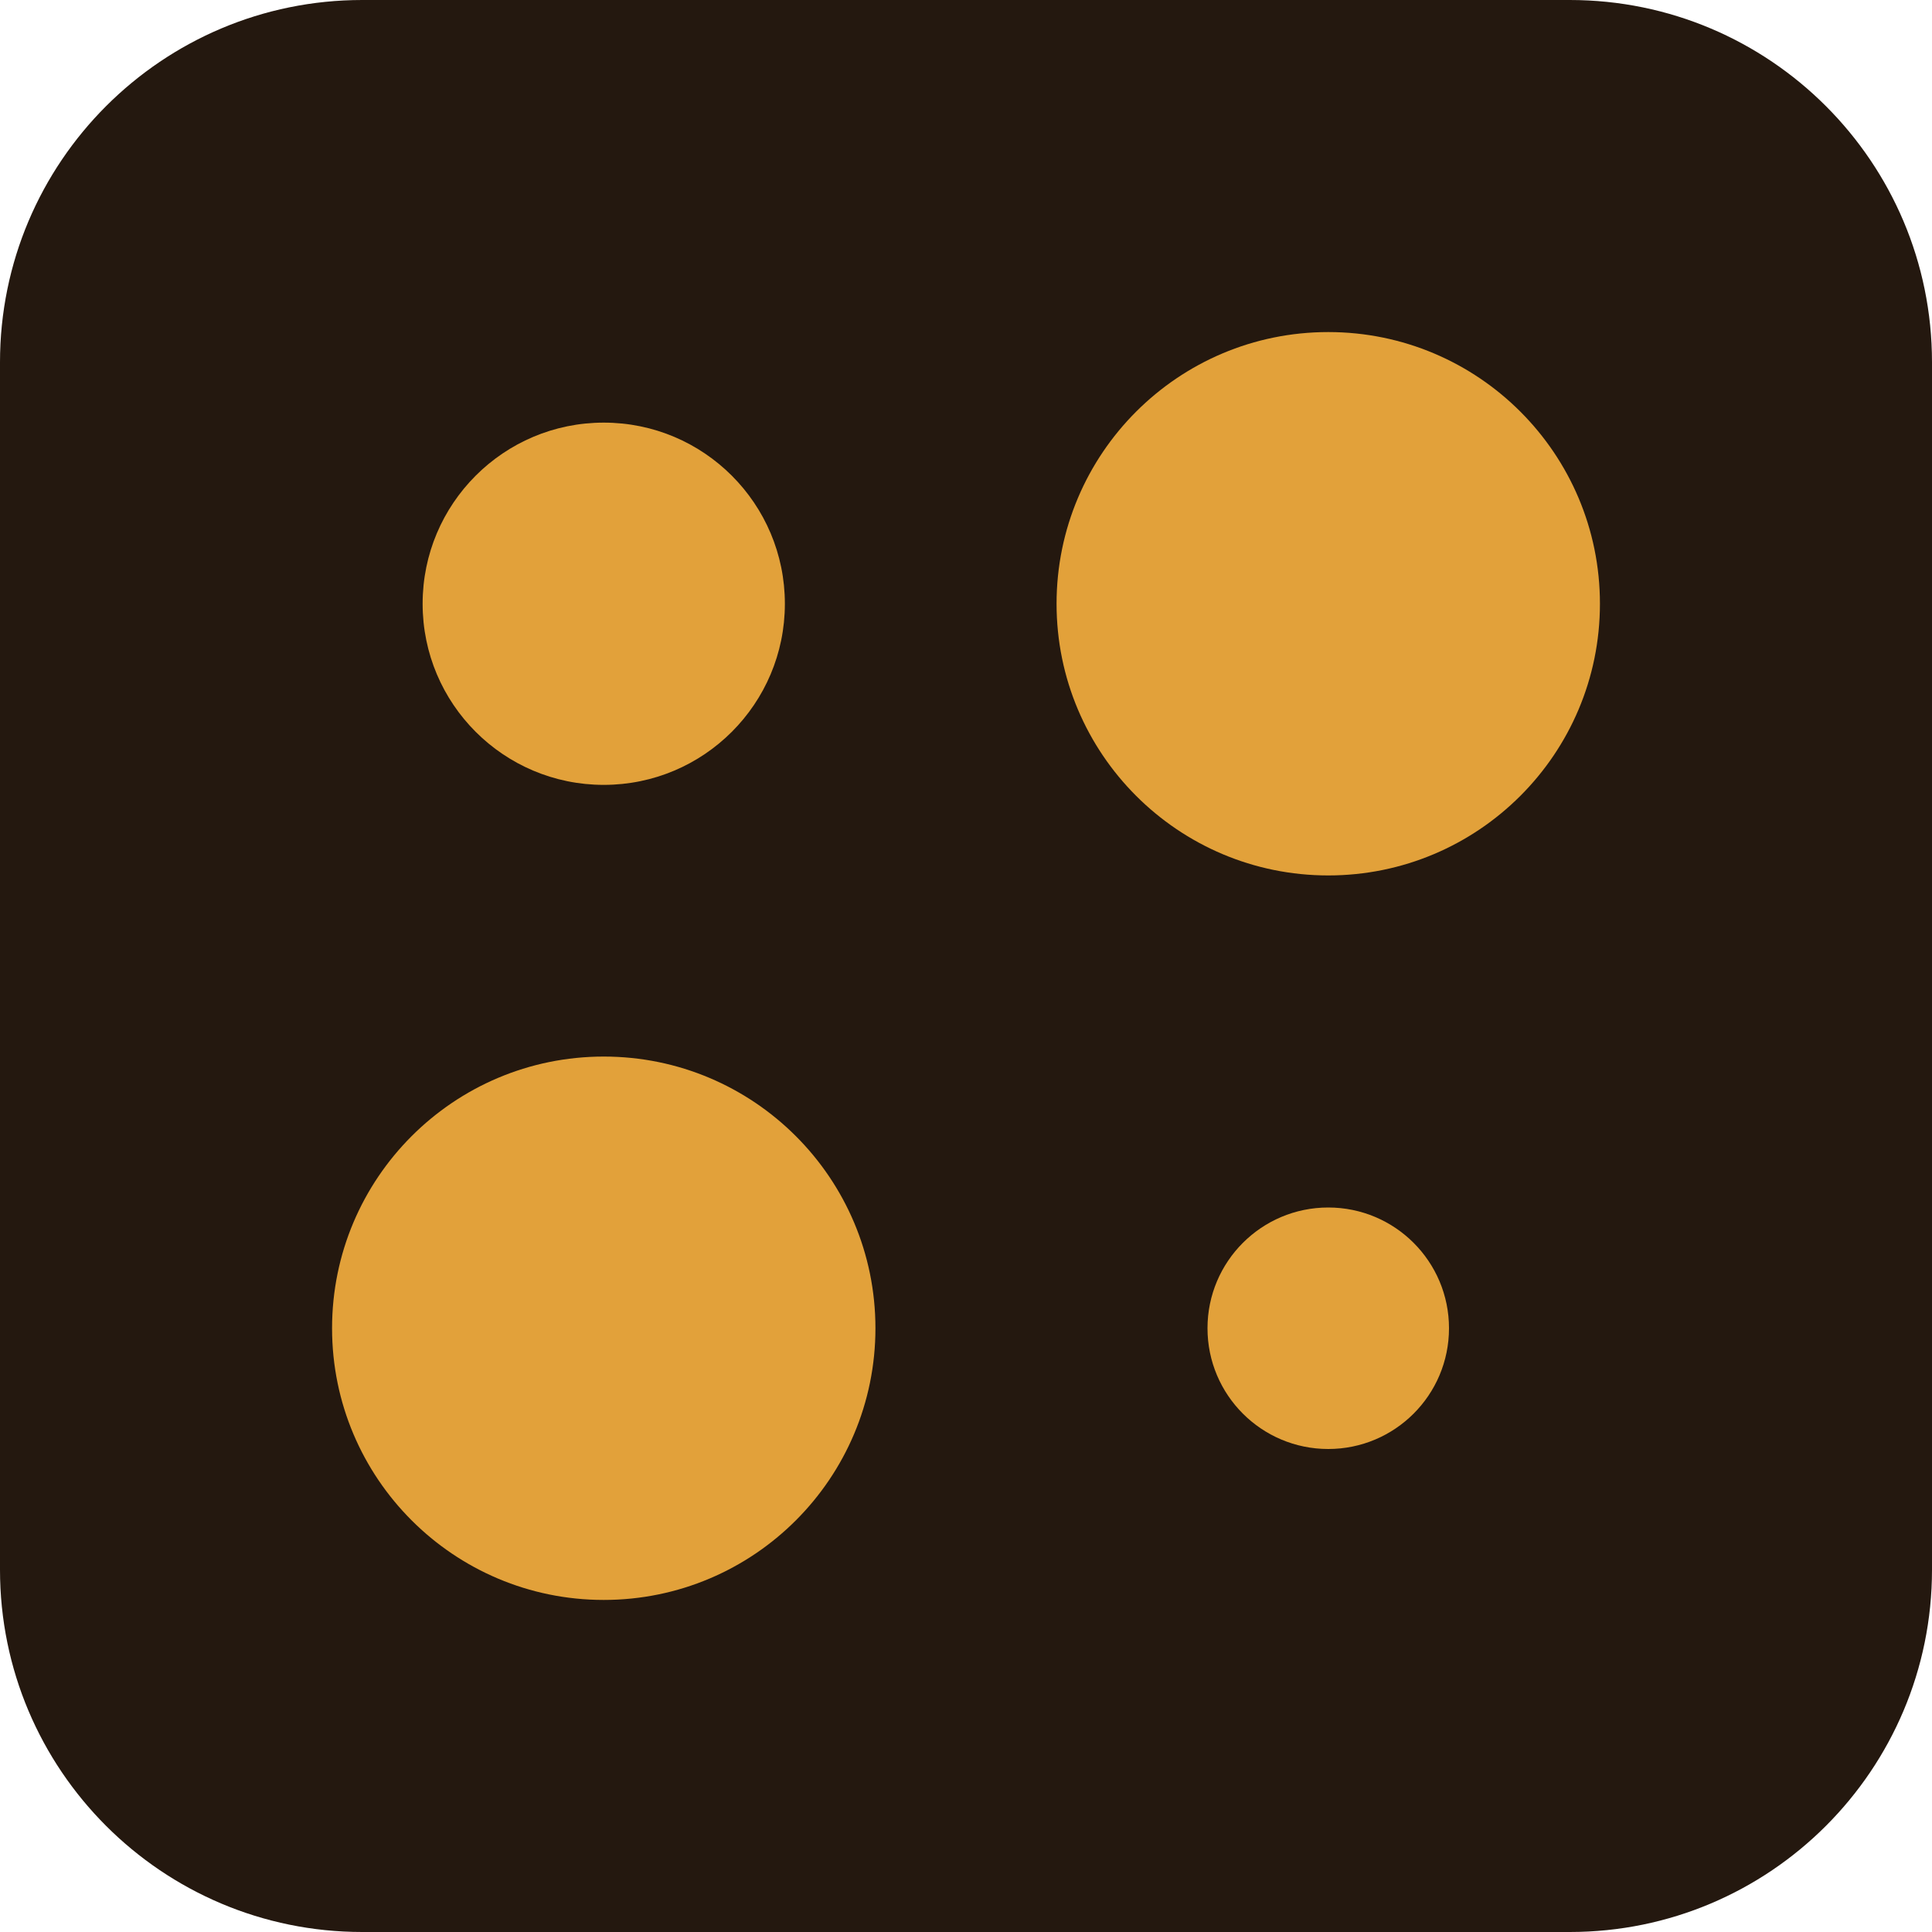
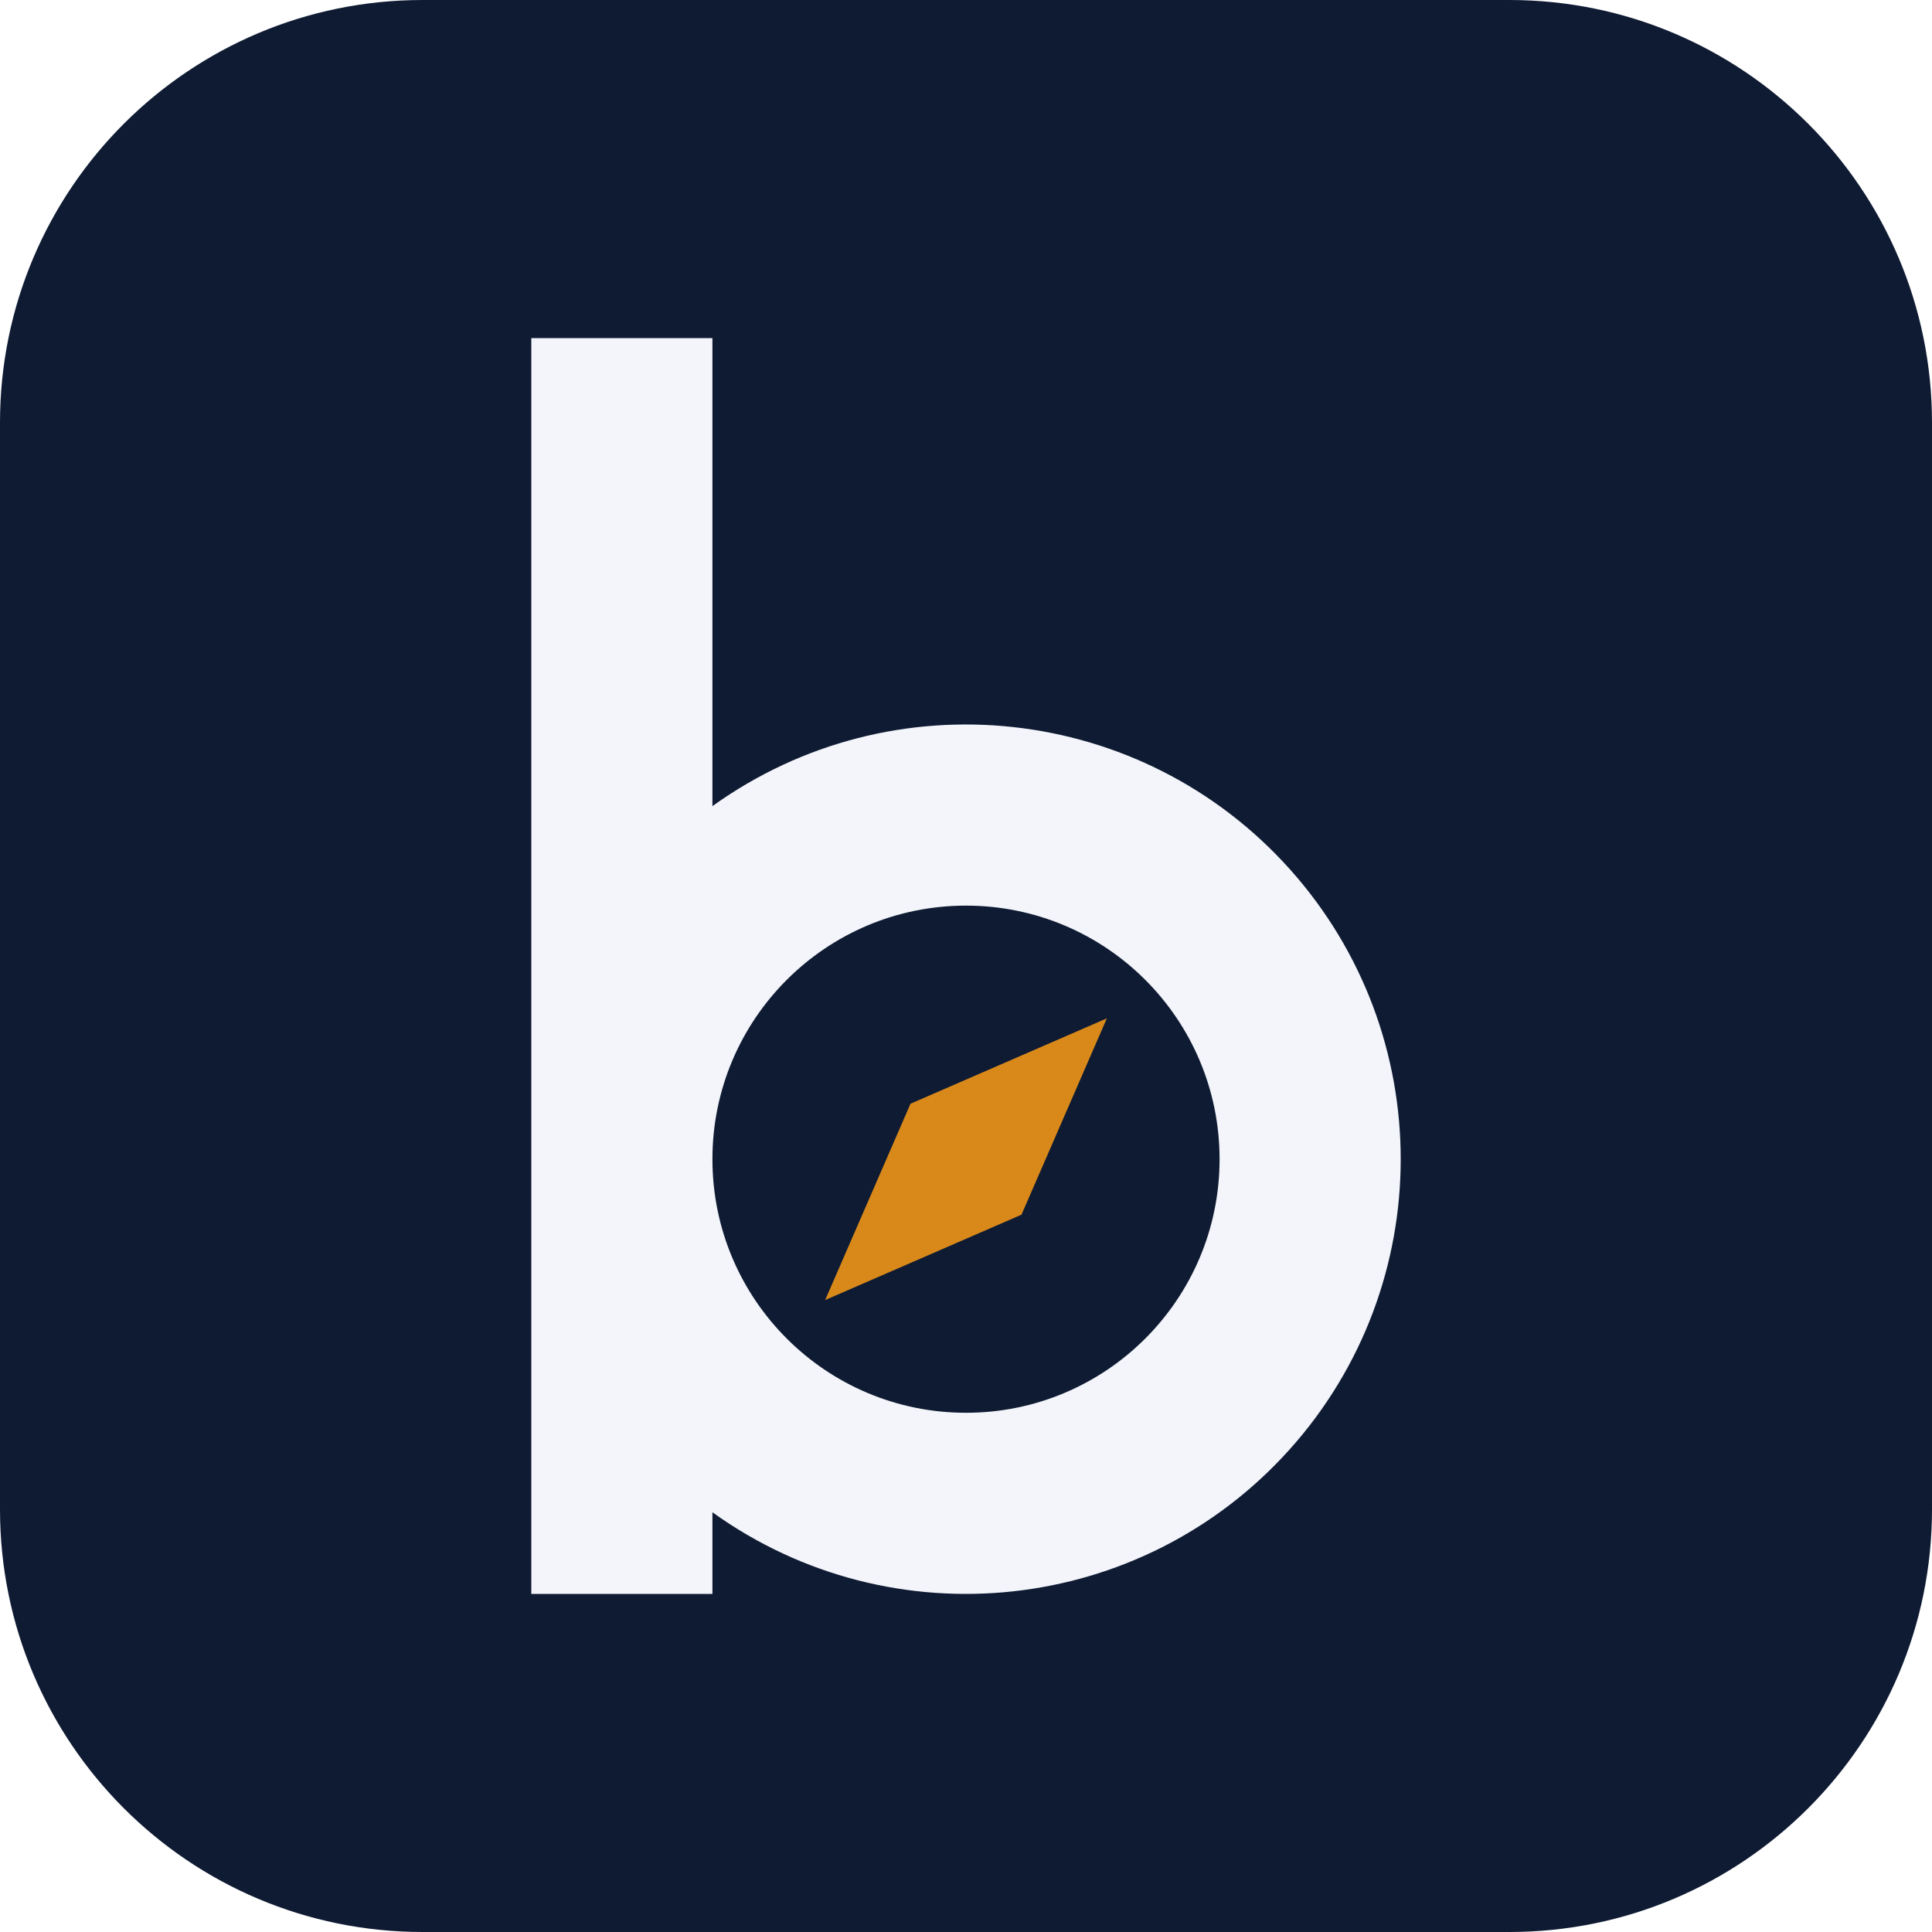
- <svg xmlns="http://www.w3.org/2000/svg" viewBox="0 0 32 32">
-   <rect width="32" height="32" rx="6" fill="#24180F" />
-   <g fill="#E2A13A">
-     <circle cx="10" cy="10" r="3" />
-     <circle cx="22" cy="10" r="4.5" />
-     <circle cx="10" cy="22" r="4.5" />
-     <circle cx="22" cy="22" r="2" />
+ <svg xmlns="http://www.w3.org/2000/svg" viewBox="0 0 256 256">
+   <rect width="256" height="256" rx="56" fill="#0f1b33" />
+   <g transform="translate(25.60 25.60) scale(.8)">
+     <path fill="#f3f5fa" fill-rule="evenodd" d="M56 24 H86 V101.52 A72 72 0 1 1 86 218.48 V232 H56 Z M86 160 A42 42 0 1 0 170 160 A42 42 0 1 0 86 160 Z" />
+     <path fill="#d9891a" d="M151.33 136.67 L137.19 169.19 L104.67 183.33 L118.81 150.81 Z" />
  </g>
</svg>
